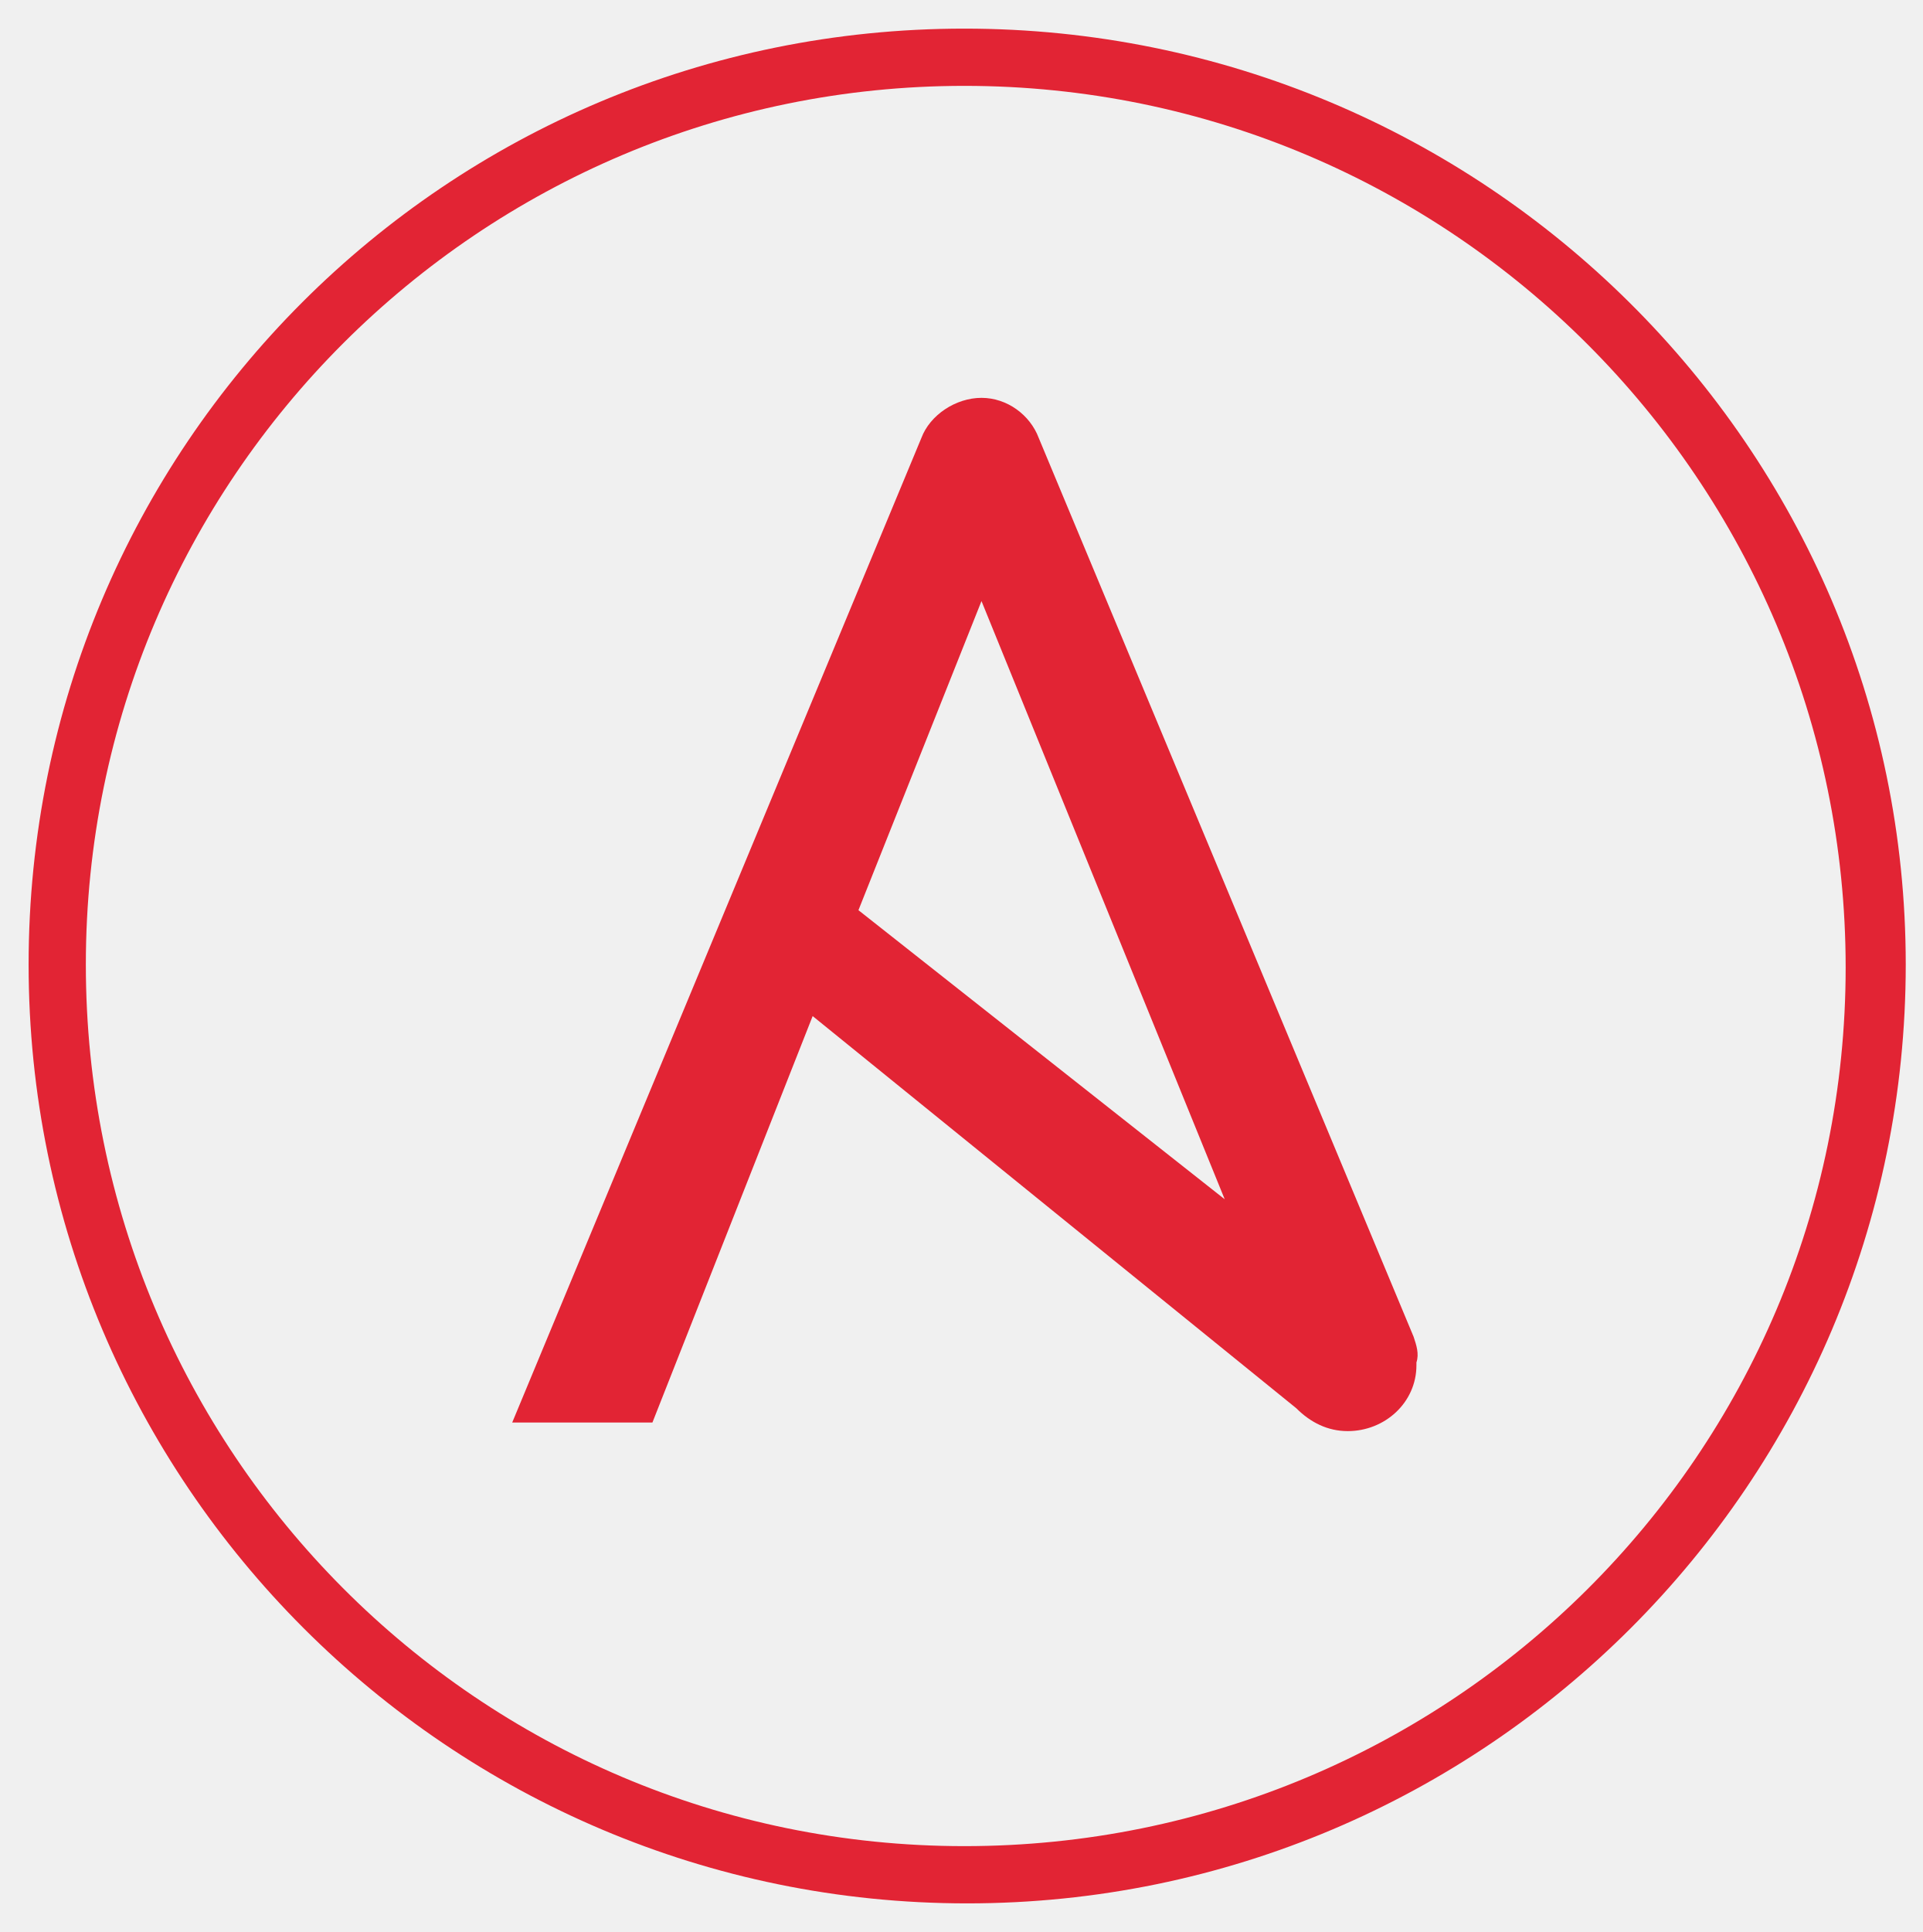
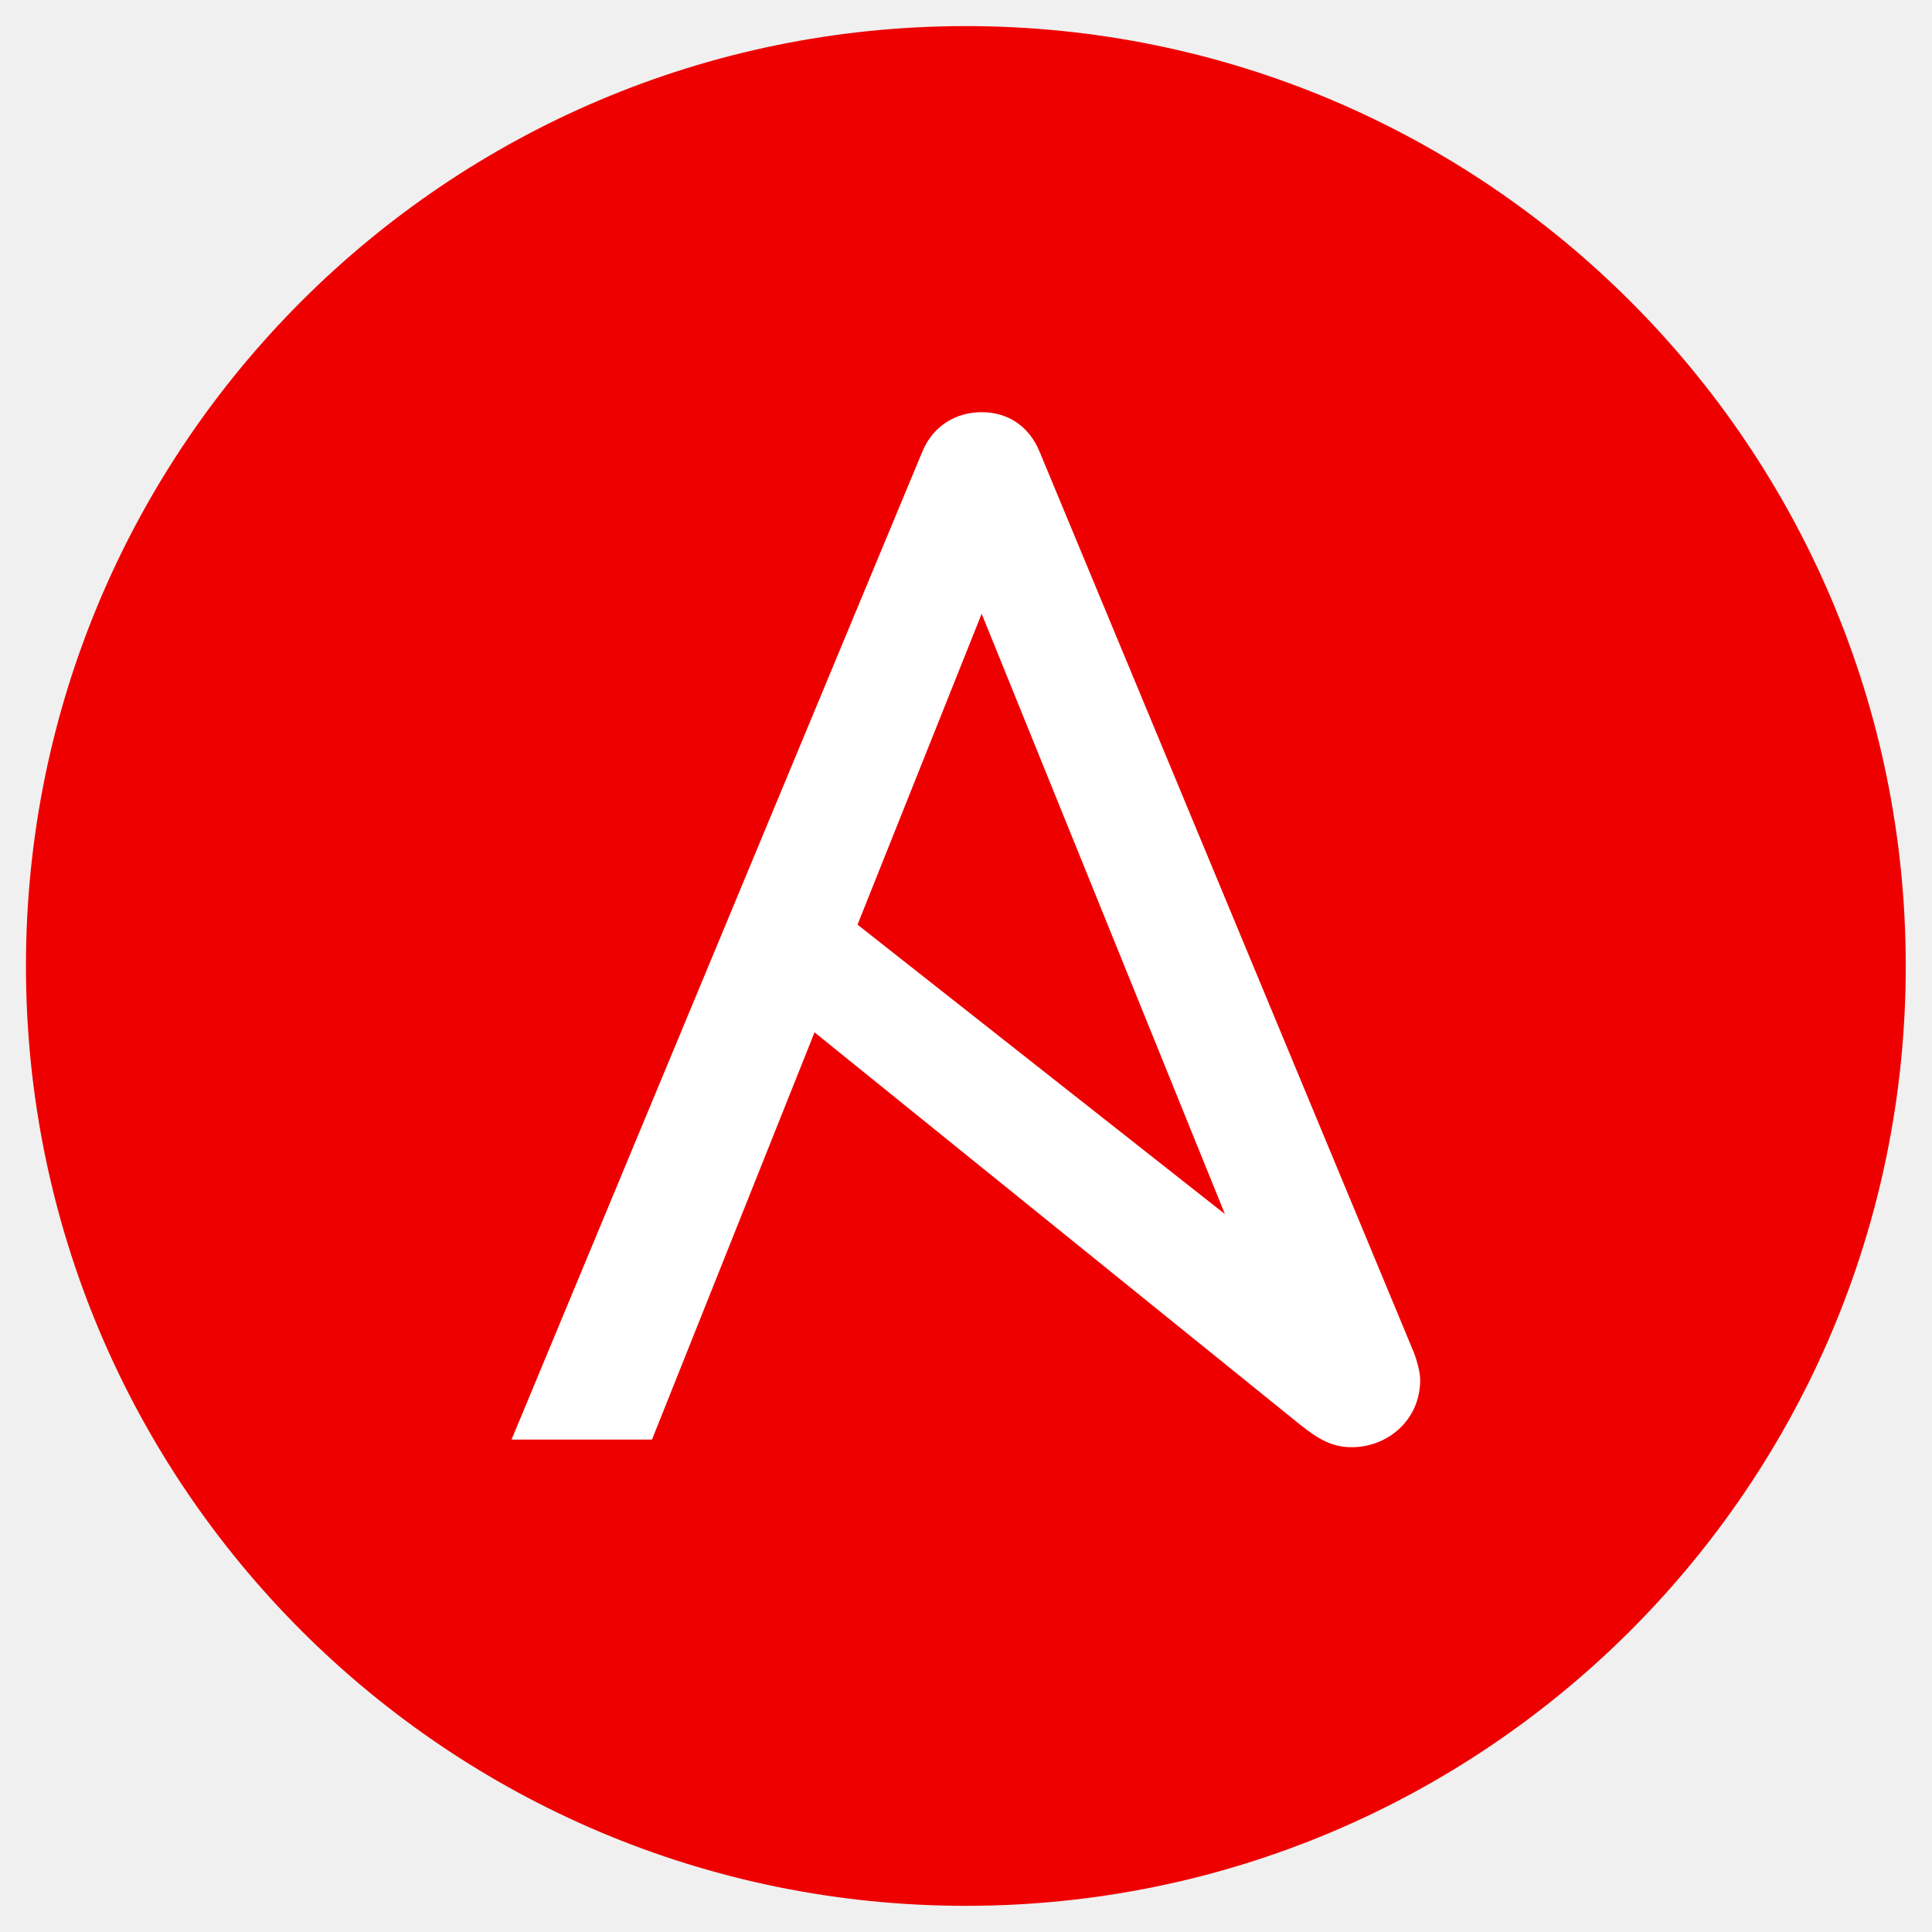
- <svg xmlns="http://www.w3.org/2000/svg" version="1.1" id="Layer_1" x="0px" y="0px" viewBox="0 0 67.2 67.5" style="enable-background:new 0 0 67.2 67.5;" xml:space="preserve">
+ <svg xmlns="http://www.w3.org/2000/svg" version="1.1" id="logo" x="0px" y="0px" viewBox="0 0 2687.6 2687.6" style="enable-background:new 0 0 2687.6 2687.6;" xml:space="preserve">
  <style type="text/css">
- 	.st0{fill:#E22434;}
+ 	.st0{fill:#EE0000;}
+ 	.st1{fill:#FFFFFF;}
</style>
-   <path class="st0" d="M33.7,3c17,0,30.8,13.8,30.8,30.8S50.7,64.5,33.7,64.5S3,50.7,3,33.7S16.8,3,33.7,3 M33.7,1  C15.6,1,1,15.6,1,33.7s14.7,32.8,32.8,32.8s32.8-14.7,32.8-32.8S51.8,1,33.7,1L33.7,1z" />
-   <path class="st0" d="M49.4,46.7L36.3,15.3c-0.3-0.8-1.1-1.4-2-1.4c-0.9,0-1.8,0.6-2.1,1.4L17.9,49.7h4.9l5.6-14.2l16.9,13.7  c0.5,0.5,1.1,0.8,1.8,0.8c1.3,0,2.4-1,2.4-2.3v-0.1C49.6,47.3,49.5,47,49.4,46.7z M34.3,21l8.5,20.9L30,31.8L34.3,21z" />
+   <path class="st0" d="M2651.1,1343.8c0,722.1-585.3,1307.4-1307.5,1307.4c-722,0-1307.5-585.3-1307.5-1307.4  c0-722,585.4-1307.5,1307.5-1307.5C2065.7,36.3,2651.1,621.8,2651.1,1343.8" />
+   <path class="st1" d="M1365.6,853.8l338.4,835.1l-511.1-402.6L1365.6,853.8z M1966.7,1881.2L1446.3,628.7  c-14.8-36.2-44.5-55.3-80.6-55.3c-36.1,0-68,19.1-82.8,55.3L711.6,2002.6H907l226.1-566.5l674.8,545.2c27.2,22,46.7,31.9,72.2,31.9  c51,0,95.5-38.3,95.5-93.4C1975.6,1910.8,1972.5,1896.5,1966.7,1881.2" />
</svg>
